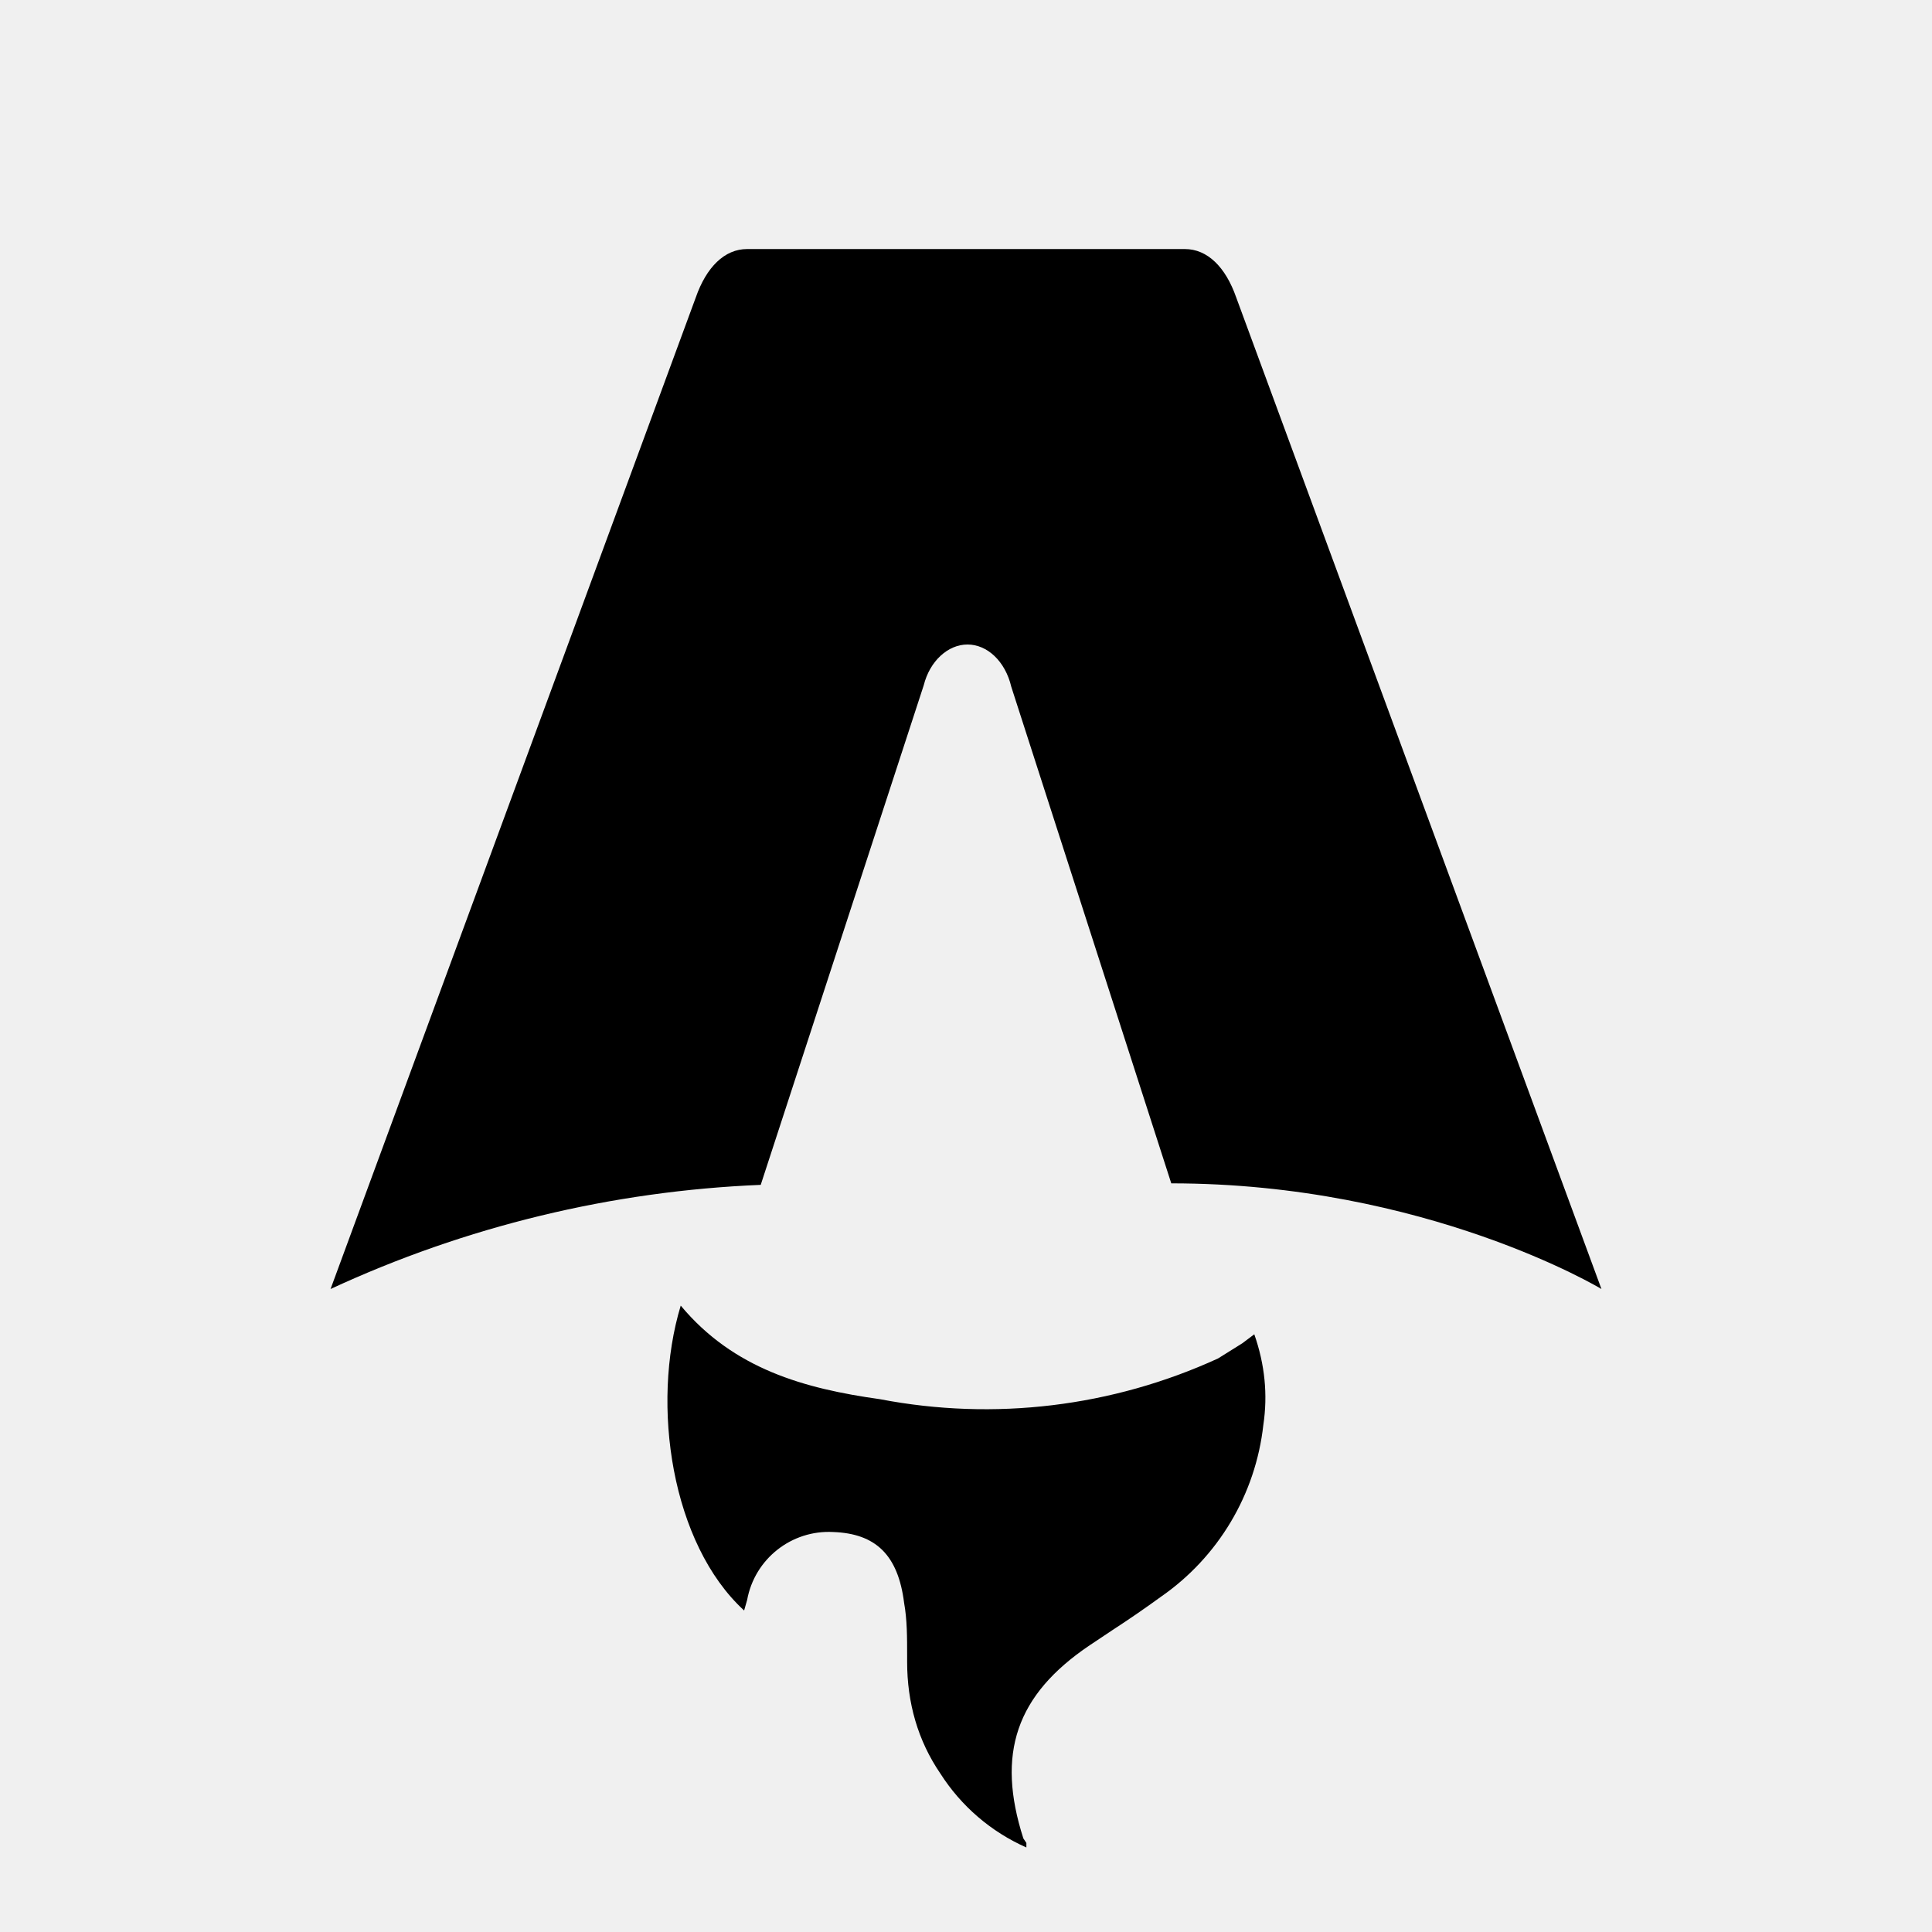
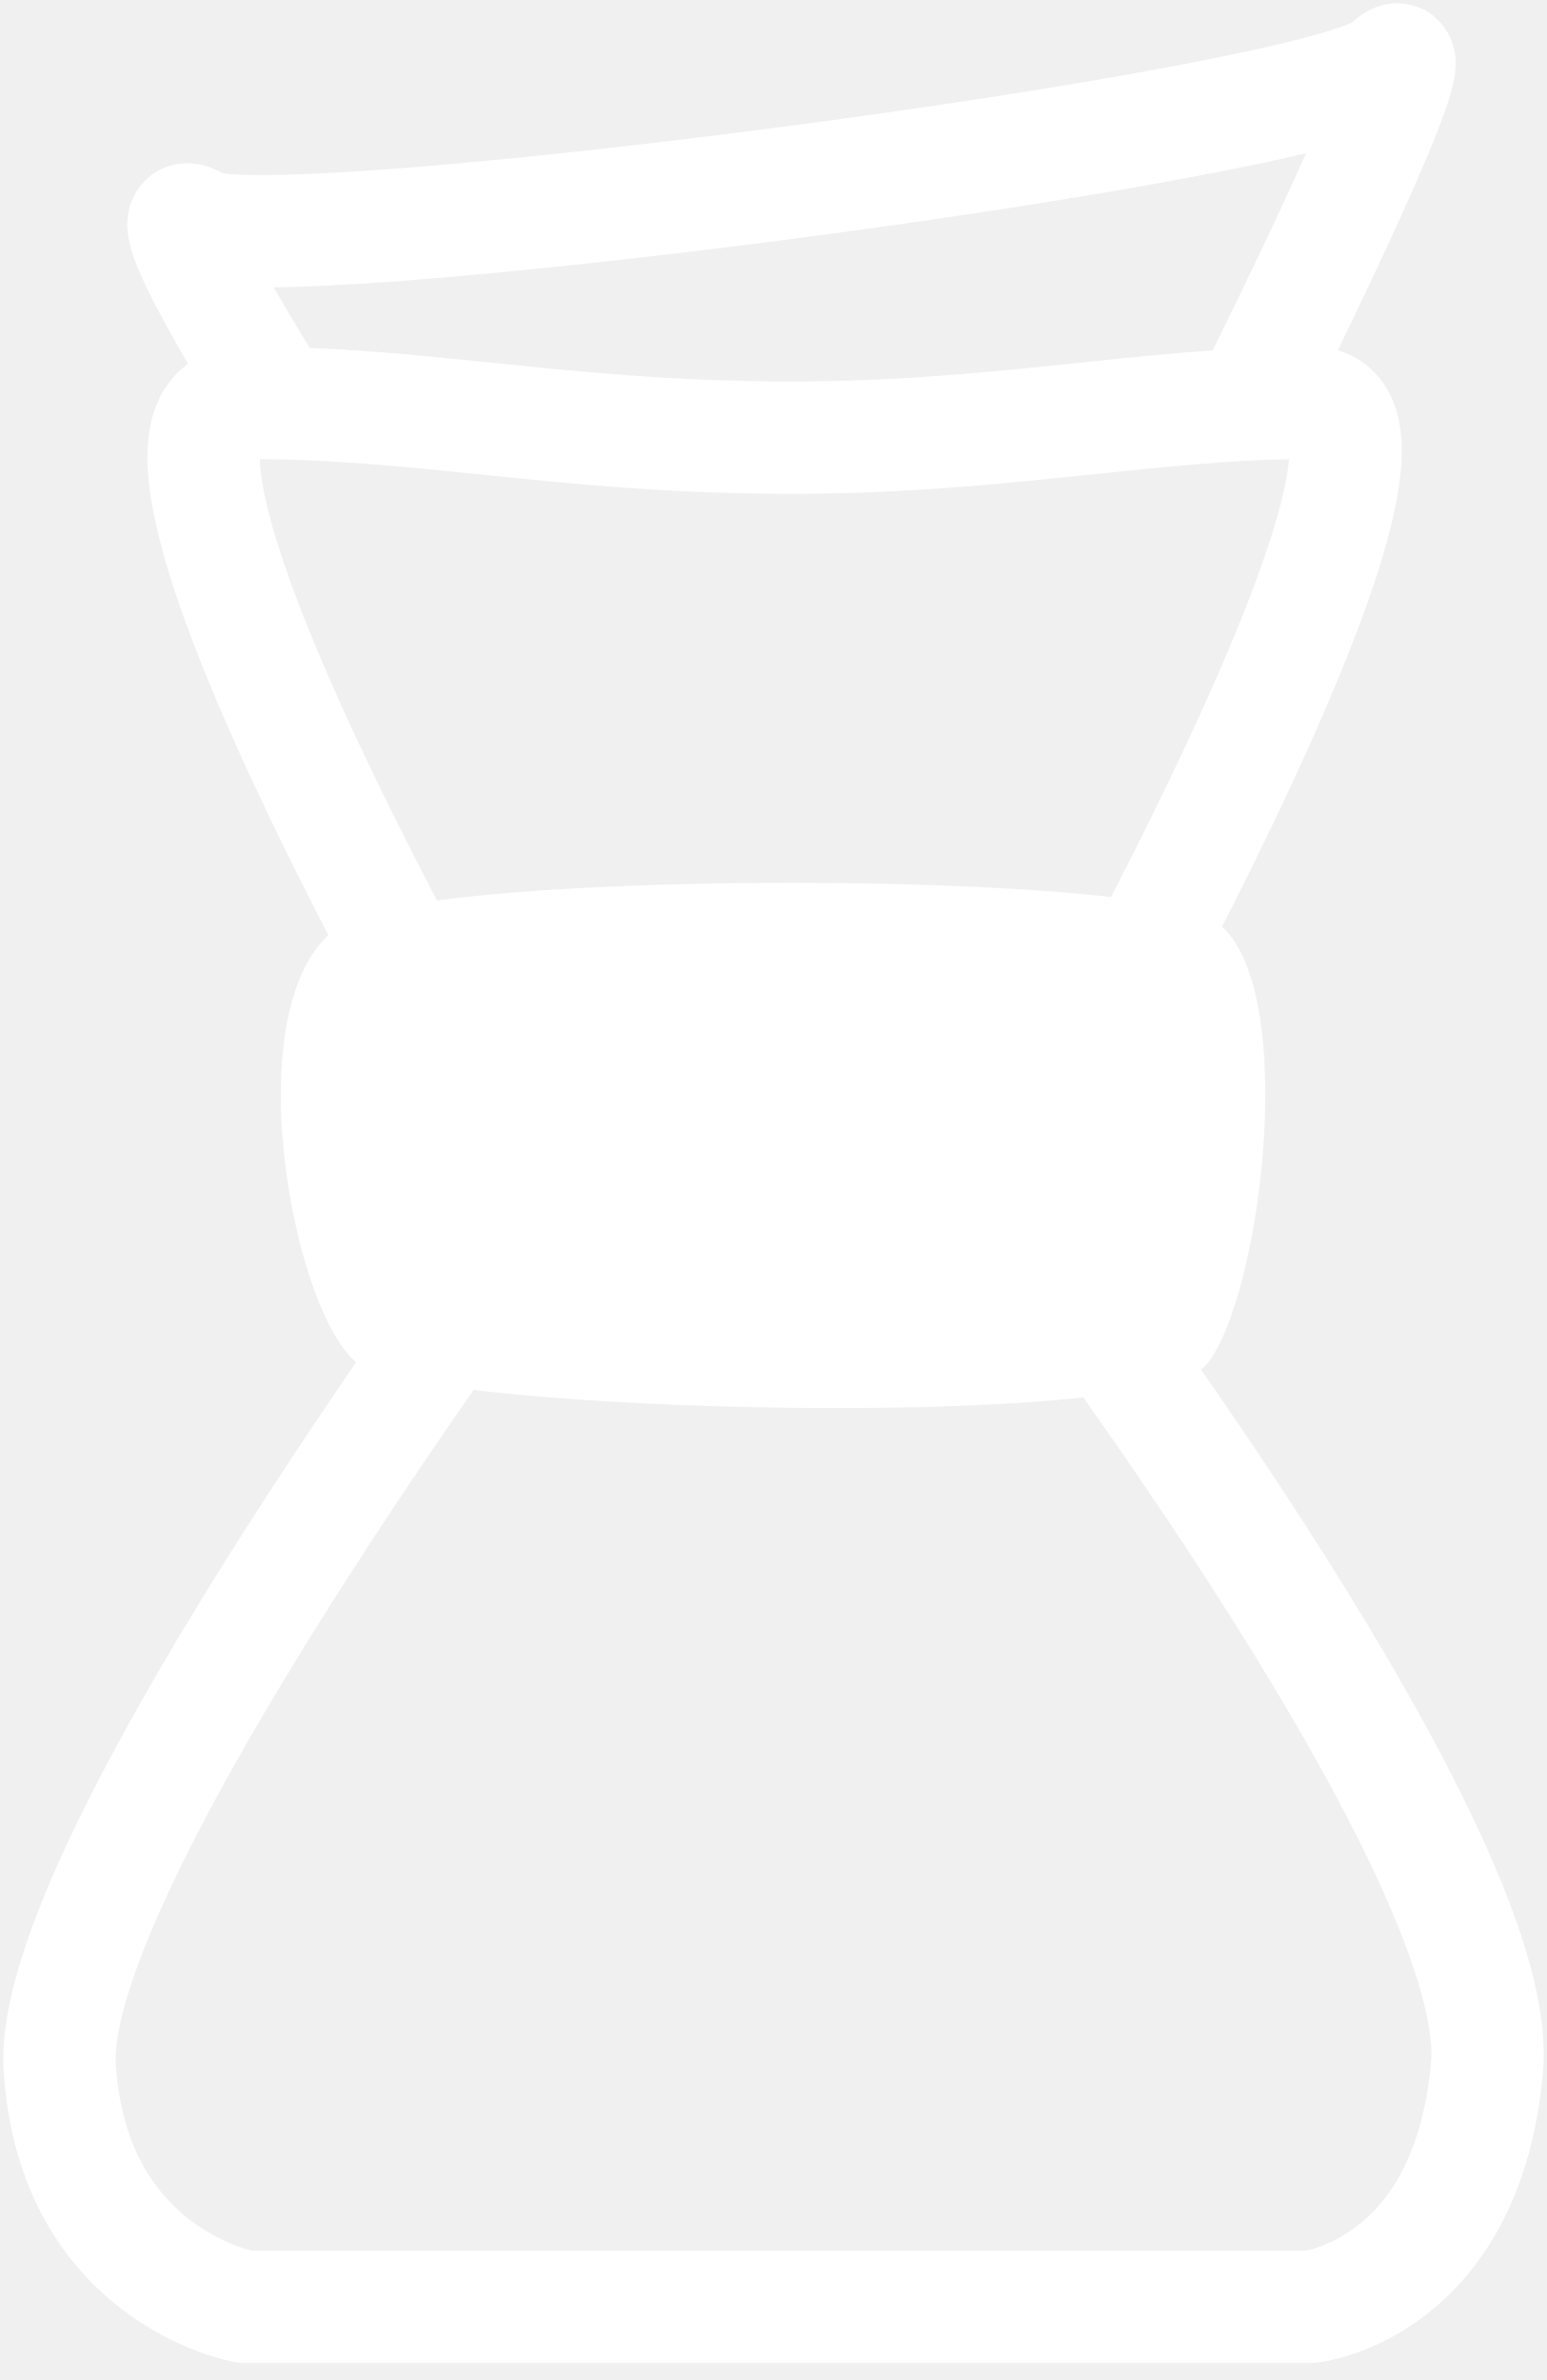
- <svg xmlns="http://www.w3.org/2000/svg" fill="none" viewBox="0 0 128 128">
-   <path d="M50.4 78.5a75.1 75.1 0 0 0-28.5 6.9l24.2-65.7c.7-2 1.9-3.2 3.4-3.2h29c1.5 0 2.7 1.2 3.4 3.2l24.2 65.7s-11.6-7-28.5-7L67 45.5c-.4-1.7-1.6-2.8-2.9-2.8-1.3 0-2.5 1.1-2.9 2.7L50.4 78.5Zm-1.1 28.2Zm-4.2-20.2c-2 6.6-.6 15.8 4.2 20.2a17.5 17.5 0 0 1 .2-.7 5.5 5.5 0 0 1 5.7-4.5c2.8.1 4.3 1.5 4.7 4.7.2 1.1.2 2.3.2 3.5v.4c0 2.7.7 5.2 2.2 7.4a13 13 0 0 0 5.7 4.9v-.3l-.2-.3c-1.8-5.6-.5-9.5 4.4-12.8l1.5-1a73 73 0 0 0 3.2-2.2 16 16 0 0 0 6.8-11.4c.3-2 .1-4-.6-6l-.8.6-1.6 1a37 37 0 0 1-22.4 2.7c-5-.7-9.7-2-13.2-6.2Z" />
-   <style>
-         path { fill: #000; }
-         @media (prefers-color-scheme: dark) {
-             path { fill: #FFF; }
-         }
-     </style>
+ <svg xmlns="http://www.w3.org/2000/svg" width="26" height="40" viewBox="0 0 26 40" fill="none" role="img">
+   <path d="M2.809 4.555C2.98 4.668 3.156 4.717 3.257 4.741C3.375 4.769 3.498 4.787 3.615 4.799C3.849 4.823 4.132 4.832 4.442 4.831C5.065 4.829 5.88 4.787 6.811 4.716C8.678 4.573 11.071 4.311 13.456 3.997C15.842 3.683 18.236 3.316 20.102 2.962C21.034 2.786 21.849 2.61 22.472 2.443C22.782 2.36 23.063 2.274 23.293 2.186C23.477 2.115 23.782 1.989 24.001 1.77L22.666 0.435C22.759 0.34 22.806 0.35 22.616 0.423C22.473 0.478 22.263 0.544 21.983 0.619C21.426 0.769 20.664 0.934 19.751 1.107C17.931 1.451 15.574 1.813 13.21 2.124C10.846 2.435 8.489 2.694 6.668 2.833C5.755 2.902 4.992 2.941 4.435 2.942C4.155 2.943 3.948 2.935 3.808 2.921C3.738 2.913 3.704 2.906 3.694 2.904C3.668 2.898 3.749 2.911 3.857 2.983L2.809 4.555ZM24.001 1.77C24.013 1.758 24.001 1.772 23.969 1.795C23.954 1.806 23.841 1.89 23.657 1.927C23.41 1.976 23.037 1.928 22.776 1.609C22.59 1.382 22.579 1.149 22.577 1.108C22.571 0.995 22.595 0.94 22.575 1.017C22.563 1.065 22.539 1.142 22.501 1.25C22.345 1.69 22.038 2.395 21.683 3.166C21.334 3.928 20.951 4.723 20.656 5.329C20.509 5.632 20.383 5.887 20.295 6.066C20.25 6.155 20.215 6.226 20.192 6.274C20.18 6.298 20.171 6.316 20.164 6.328C20.161 6.334 20.159 6.339 20.157 6.342C20.157 6.344 20.156 6.345 20.156 6.346C20.156 6.346 20.155 6.346 20.155 6.346C20.155 6.346 20.155 6.347 20.155 6.347C20.155 6.347 20.155 6.347 21 6.769C21.844 7.191 21.844 7.191 21.844 7.191C21.844 7.191 21.845 7.191 21.845 7.191C21.845 7.191 21.845 7.19 21.845 7.19C21.846 7.189 21.846 7.188 21.847 7.186C21.849 7.183 21.851 7.178 21.854 7.171C21.861 7.158 21.87 7.139 21.882 7.115C21.907 7.066 21.942 6.994 21.987 6.903C22.077 6.721 22.204 6.463 22.354 6.156C22.652 5.544 23.041 4.735 23.399 3.955C23.753 3.185 24.093 2.41 24.28 1.882C24.328 1.747 24.371 1.614 24.403 1.491C24.428 1.396 24.473 1.208 24.463 1.009C24.459 0.925 24.439 0.66 24.237 0.413C23.96 0.075 23.564 0.02 23.287 0.075C23.072 0.118 22.921 0.222 22.86 0.266C22.782 0.323 22.716 0.384 22.666 0.435L24.001 1.77ZM4.666 6.769C5.463 6.262 5.463 6.262 5.463 6.262C5.463 6.262 5.463 6.262 5.463 6.262C5.463 6.262 5.463 6.262 5.463 6.262C5.463 6.261 5.462 6.261 5.462 6.26C5.461 6.258 5.459 6.256 5.457 6.253C5.453 6.246 5.447 6.237 5.439 6.224C5.423 6.198 5.399 6.16 5.369 6.112C5.309 6.016 5.223 5.878 5.124 5.715C4.924 5.387 4.672 4.963 4.452 4.564C4.218 4.139 4.067 3.822 4.021 3.675C4.01 3.642 4.022 3.666 4.026 3.728C4.027 3.737 4.062 4.045 3.814 4.328C3.487 4.702 3.06 4.636 2.947 4.607C2.831 4.577 2.776 4.532 2.809 4.555L3.857 2.983C3.765 2.922 3.611 2.828 3.419 2.778C3.231 2.73 2.752 2.674 2.393 3.085C2.113 3.404 2.136 3.774 2.143 3.869C2.154 4.015 2.19 4.146 2.218 4.238C2.329 4.591 2.573 5.065 2.797 5.474C3.036 5.908 3.305 6.359 3.511 6.698C3.615 6.868 3.704 7.012 3.767 7.113C3.799 7.164 3.824 7.204 3.842 7.232C3.851 7.246 3.858 7.256 3.862 7.264C3.865 7.268 3.866 7.27 3.868 7.272C3.868 7.273 3.869 7.274 3.869 7.275C3.869 7.275 3.87 7.275 3.87 7.275C3.87 7.276 3.87 7.276 3.87 7.276C3.87 7.276 3.87 7.276 4.666 6.769Z" fill="white" />
+   <path d="M16.959 20.191C16.959 20.191 24.771 6.769 22.033 6.769C19.295 6.769 16.667 7.391 12.979 7.354C9.292 7.318 7.138 6.769 4.108 6.769C1.077 6.769 9.073 20.191 9.073 20.191C9.073 20.191 0.785 31.235 1.004 34.746C1.223 38.257 4.108 38.769 4.108 38.769H22.033C22.033 38.769 24.662 38.477 24.991 34.746C25.319 31.016 16.959 20.191 16.959 20.191Z" stroke="white" stroke-width="1.888" />
+   <path d="M6.038 15.4C8.302 14.632 18.634 14.668 20.277 15.4C21.92 16.131 21.226 21.8 20.277 22.933C19.328 24.067 7.207 23.738 6.038 22.933C4.87 22.129 3.775 16.168 6.038 15.4Z" fill="white" />
</svg>
